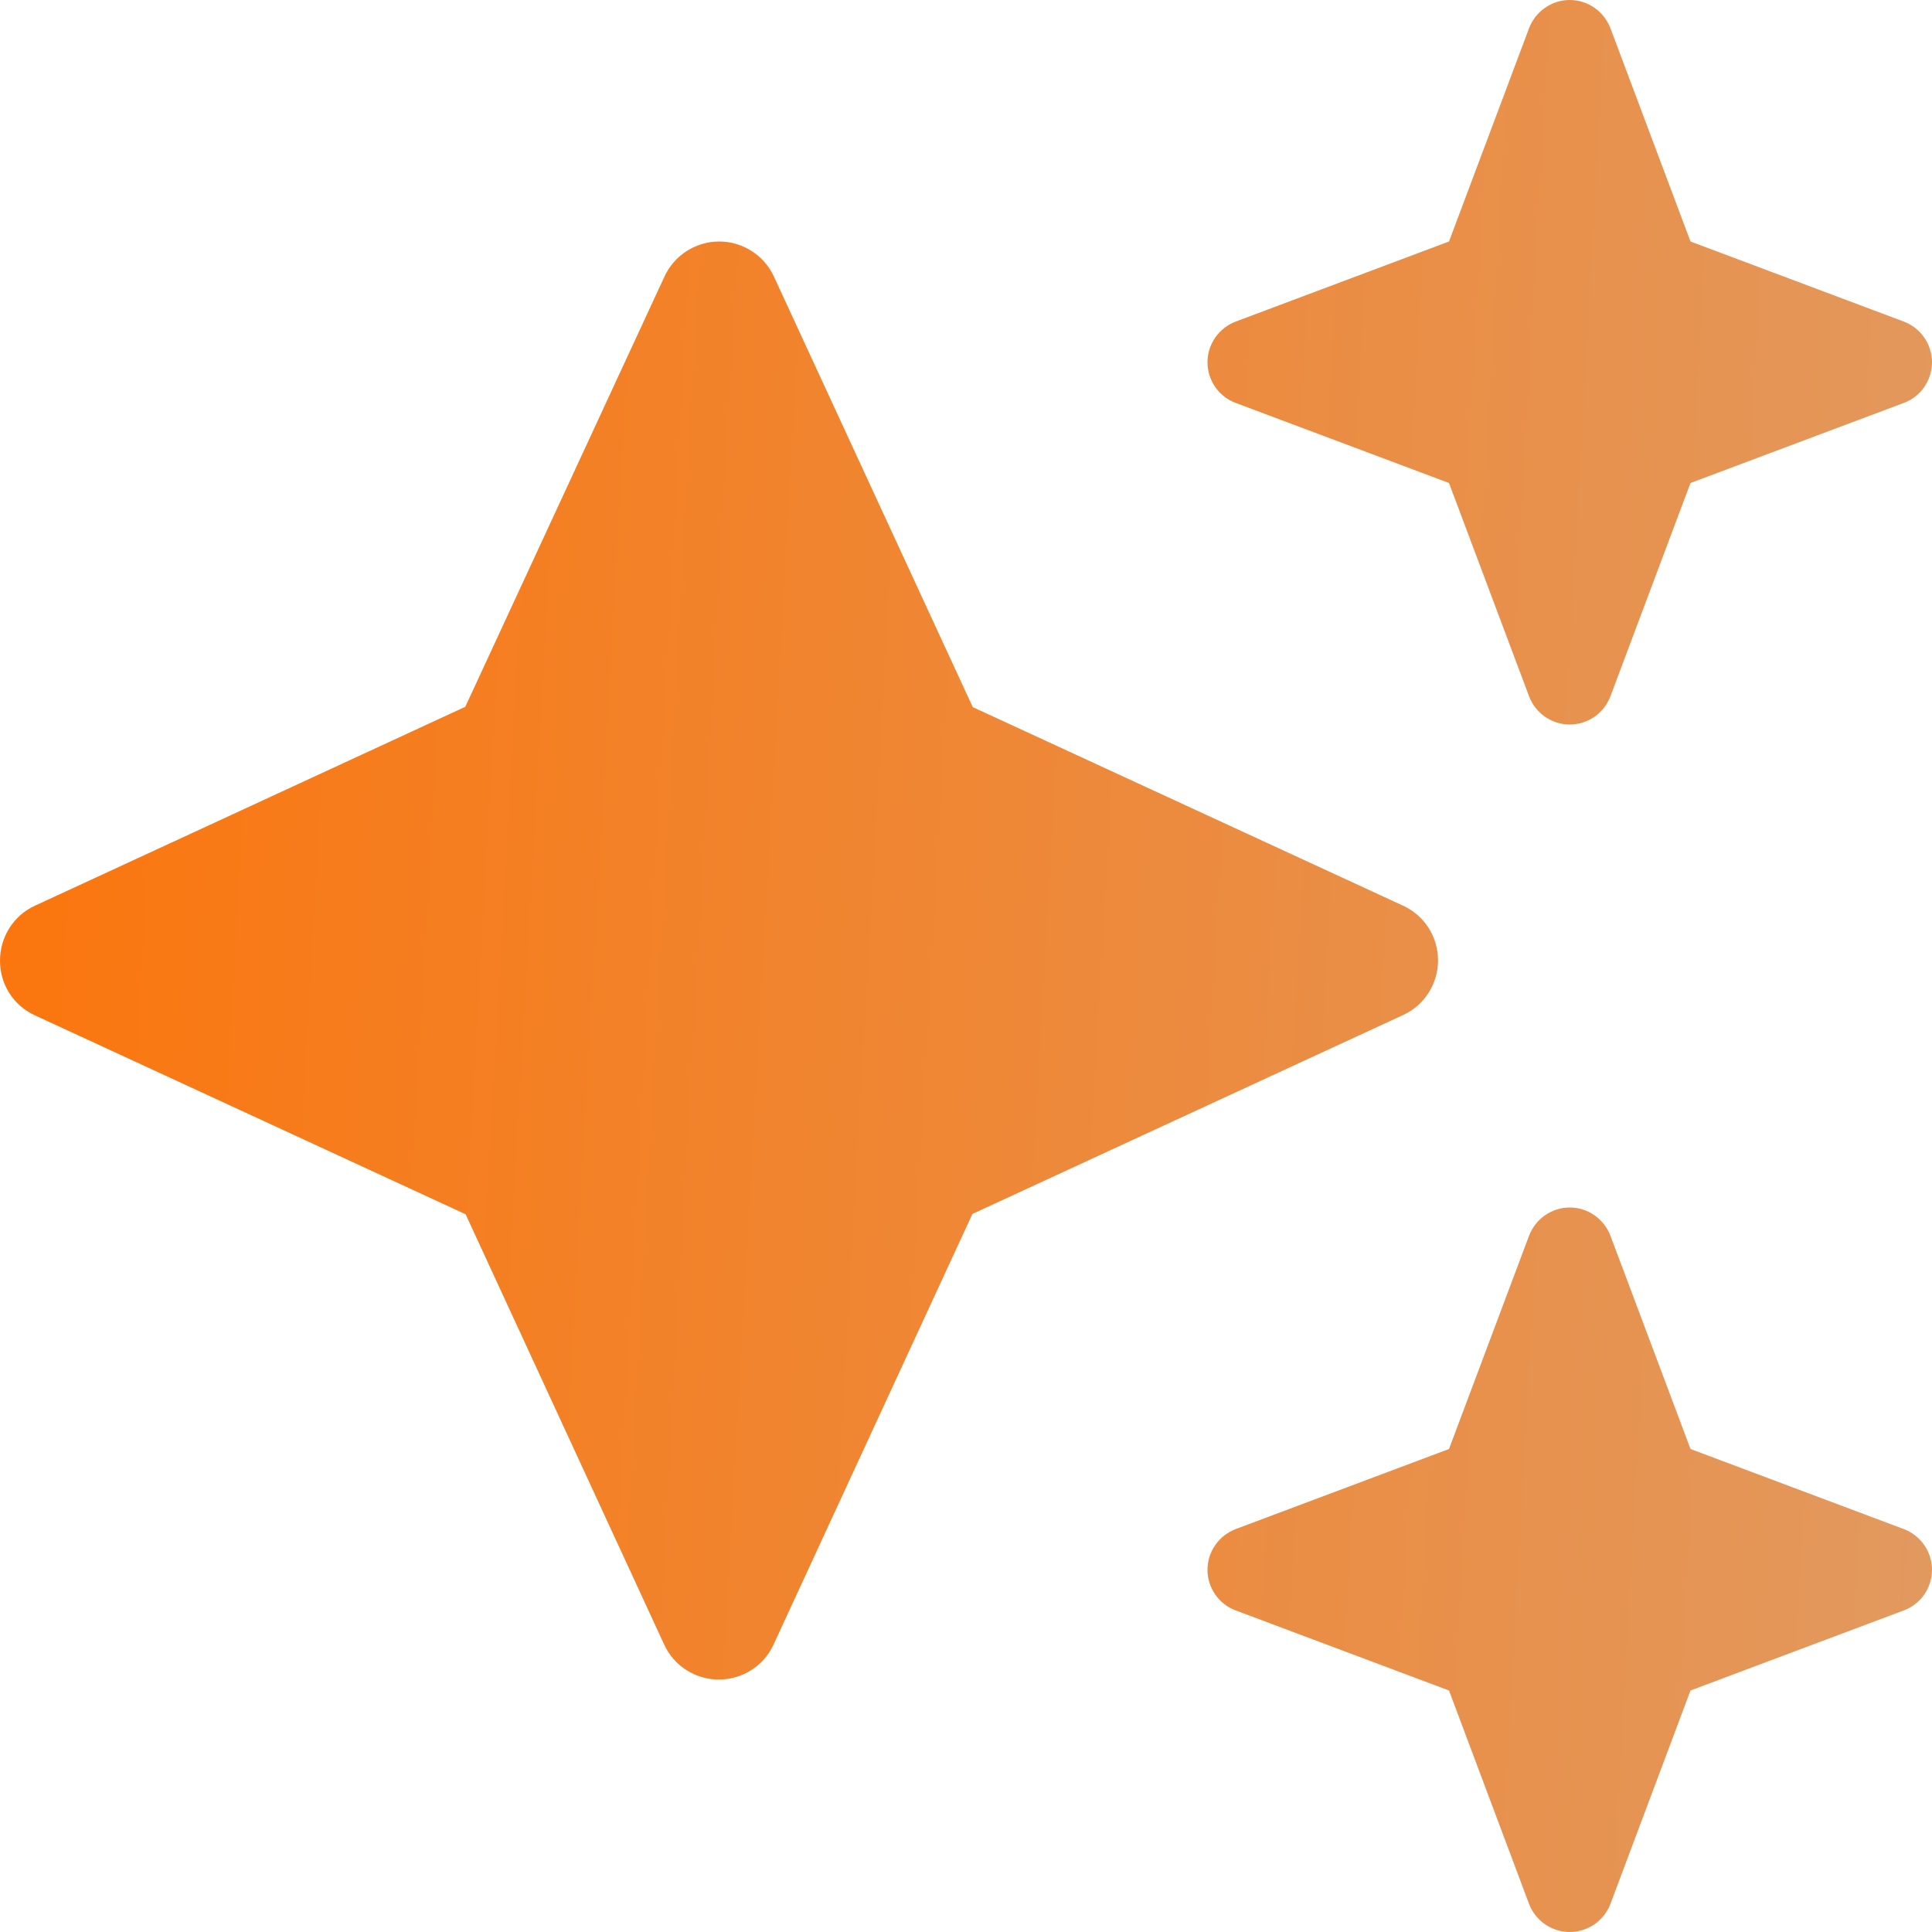
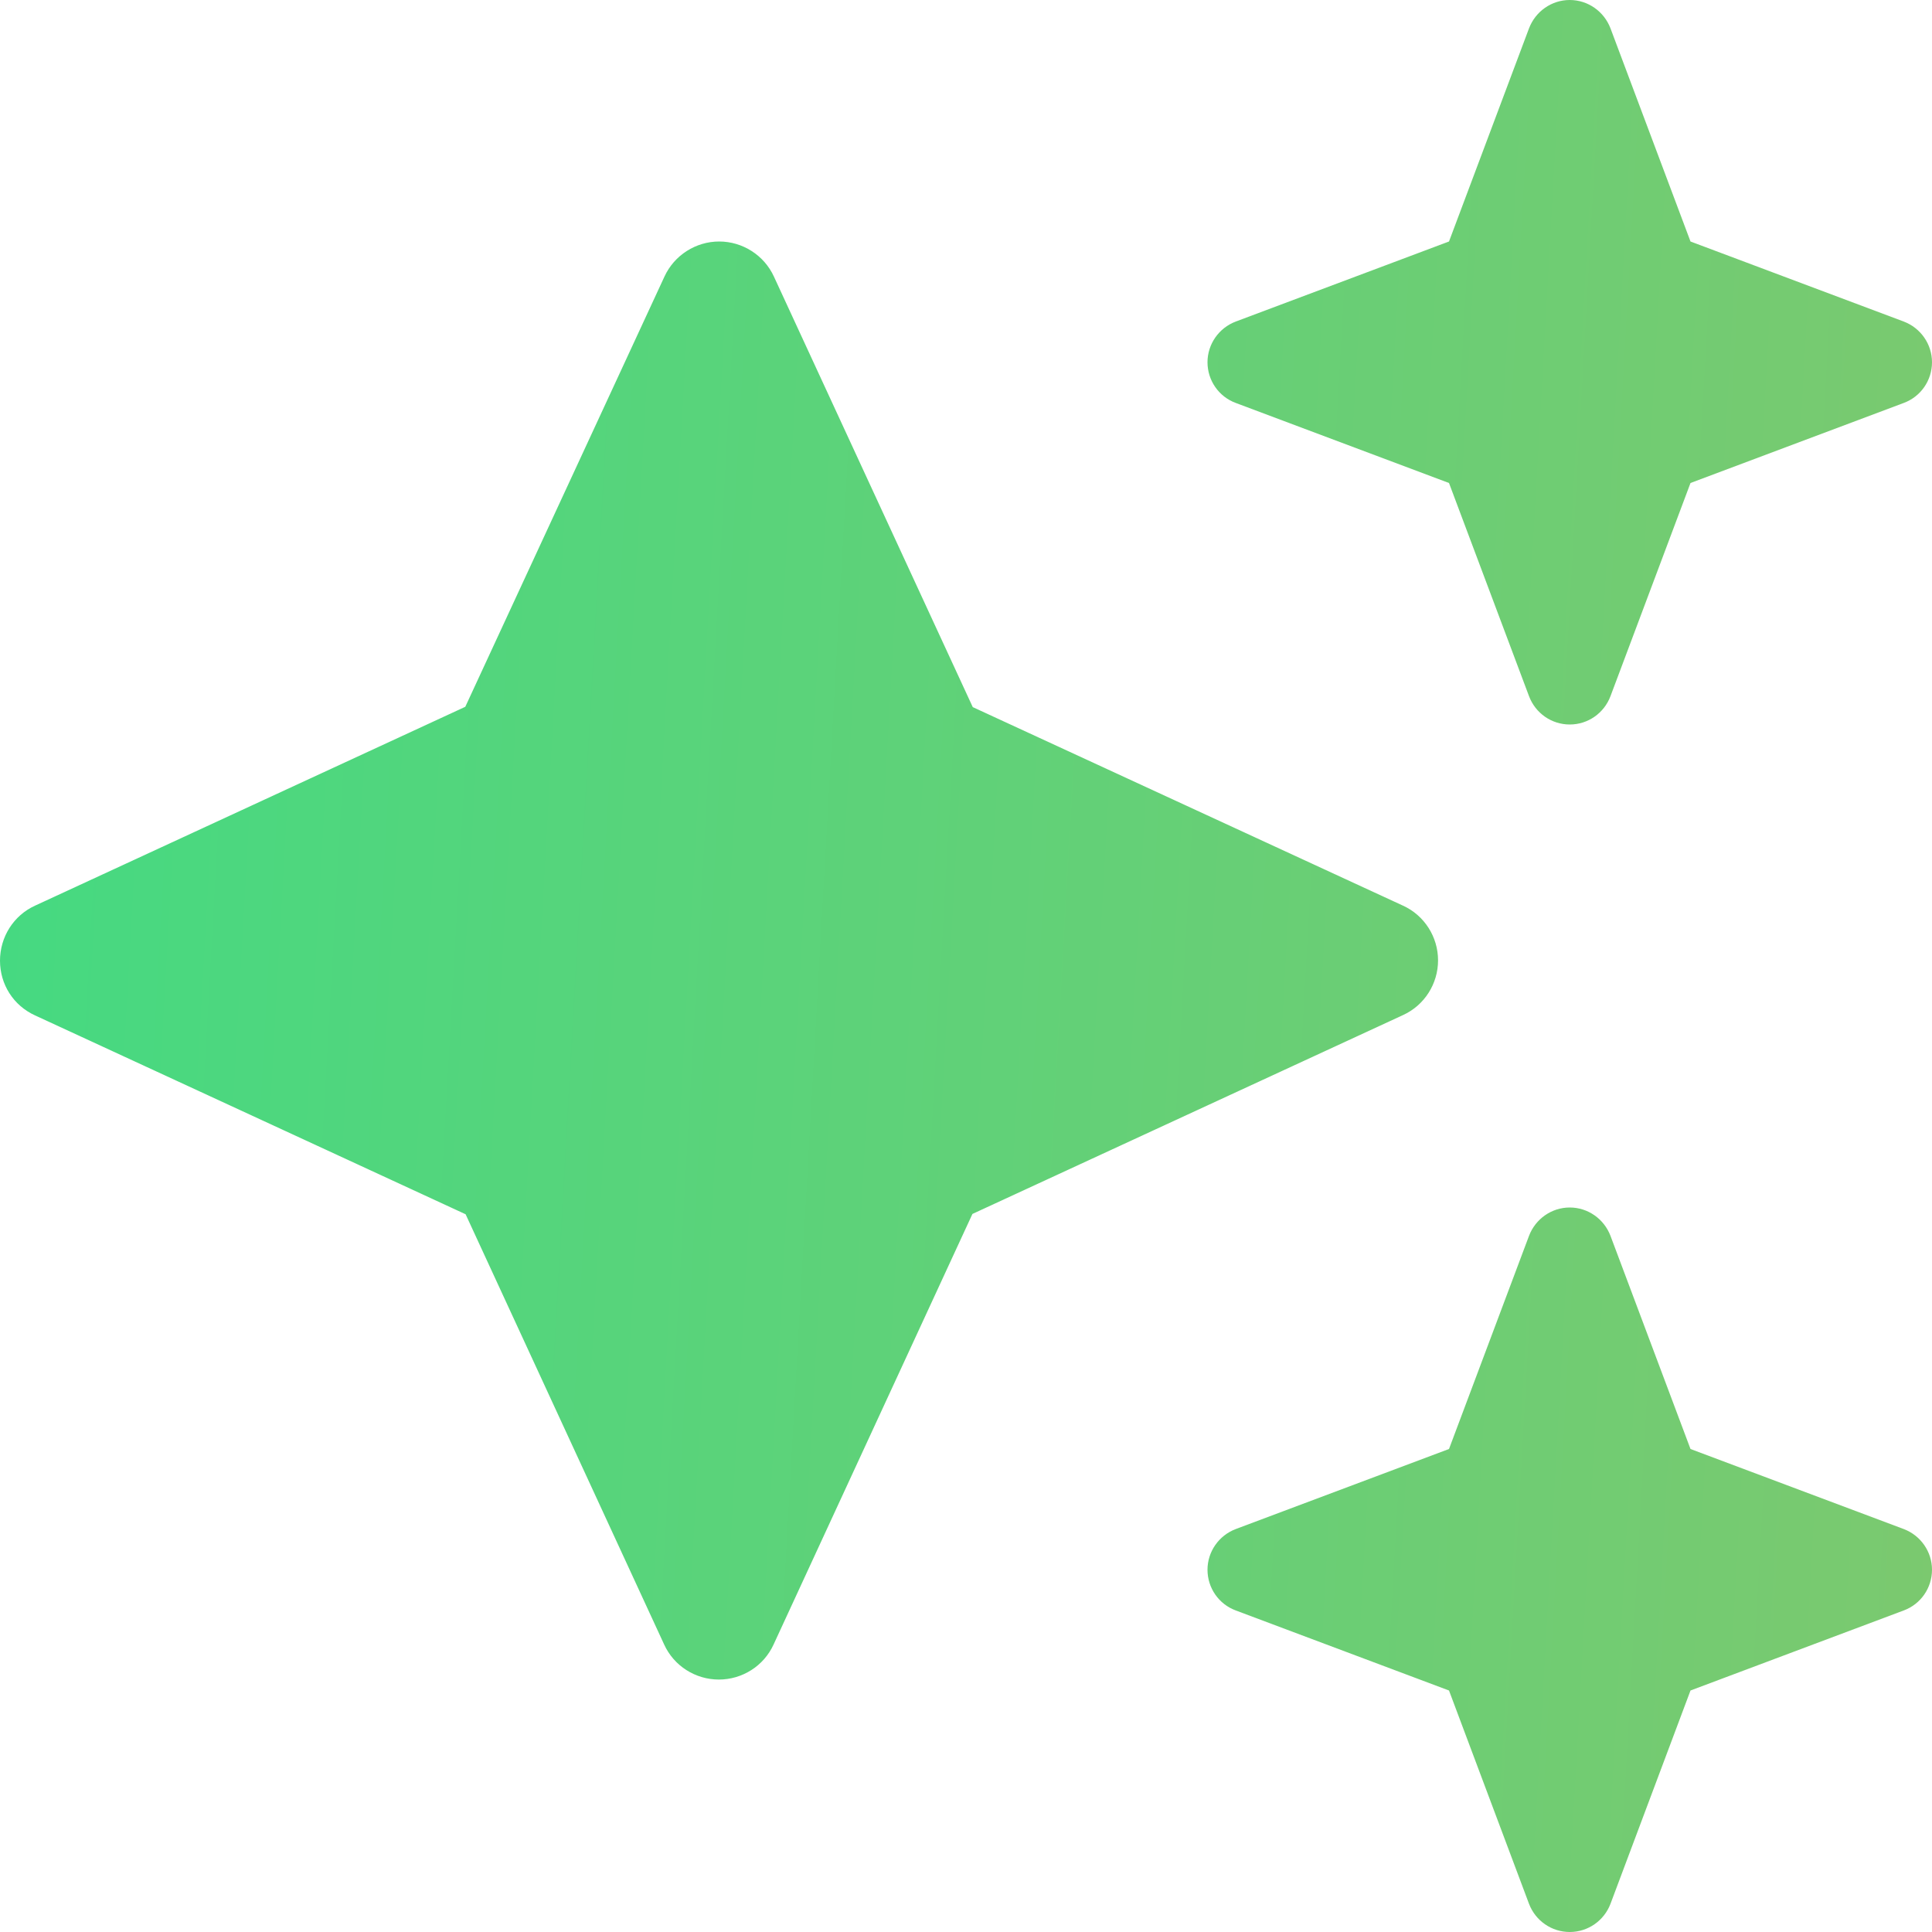
<svg xmlns="http://www.w3.org/2000/svg" width="12" height="12" viewBox="0 0 12 12" fill="none">
  <path d="M7.676 1.997C7.57 2.037 7.5 2.138 7.5 2.25C7.5 2.363 7.57 2.464 7.676 2.503L9 3L9.497 4.324C9.537 4.43 9.637 4.5 9.75 4.5C9.863 4.5 9.963 4.43 10.003 4.324L10.5 3L11.824 2.503C11.93 2.464 12 2.363 12 2.25C12 2.138 11.93 2.037 11.824 1.997L10.5 1.5L10.003 0.176C9.963 0.071 9.863 0 9.75 0C9.637 0 9.537 0.071 9.497 0.176L9 1.5L7.676 1.997ZM4.807 1.718C4.746 1.585 4.612 1.5 4.467 1.5C4.322 1.5 4.188 1.585 4.127 1.718L2.89 4.39L0.218 5.625C0.084 5.686 0 5.82 0 5.967C0 6.115 0.084 6.246 0.218 6.307L2.892 7.542L4.125 10.214C4.186 10.348 4.32 10.432 4.465 10.432C4.61 10.432 4.744 10.348 4.805 10.214L6.04 7.54L8.714 6.305C8.848 6.244 8.932 6.11 8.932 5.965C8.932 5.82 8.848 5.686 8.714 5.625L6.042 4.392L4.807 1.718ZM9 9L7.676 9.497C7.57 9.537 7.5 9.638 7.5 9.75C7.5 9.863 7.57 9.964 7.676 10.003L9 10.5L9.497 11.825C9.537 11.93 9.637 12 9.75 12C9.863 12 9.963 11.93 10.003 11.825L10.5 10.5L11.824 10.003C11.93 9.964 12 9.863 12 9.75C12 9.638 11.93 9.537 11.824 9.497L10.5 9L10.003 7.676C9.963 7.571 9.863 7.5 9.75 7.5C9.637 7.5 9.537 7.571 9.497 7.676L9 9Z" fill="url(#paint0_linear_705_2529)" />
  <defs>
    <linearGradient id="paint0_linear_705_2529" x1="-1.769" y1="0" x2="12.571" y2="0.807" gradientUnits="userSpaceOnUse">
-       <stop stop-color="#FF7000" />
-       <stop offset="1" stop-color="#E2995F" />
+       <stop stop-color="#3ddc84" />
+       <stop offset="1" stop-color="#7bc96f" />
    </linearGradient>
  </defs>
</svg>
